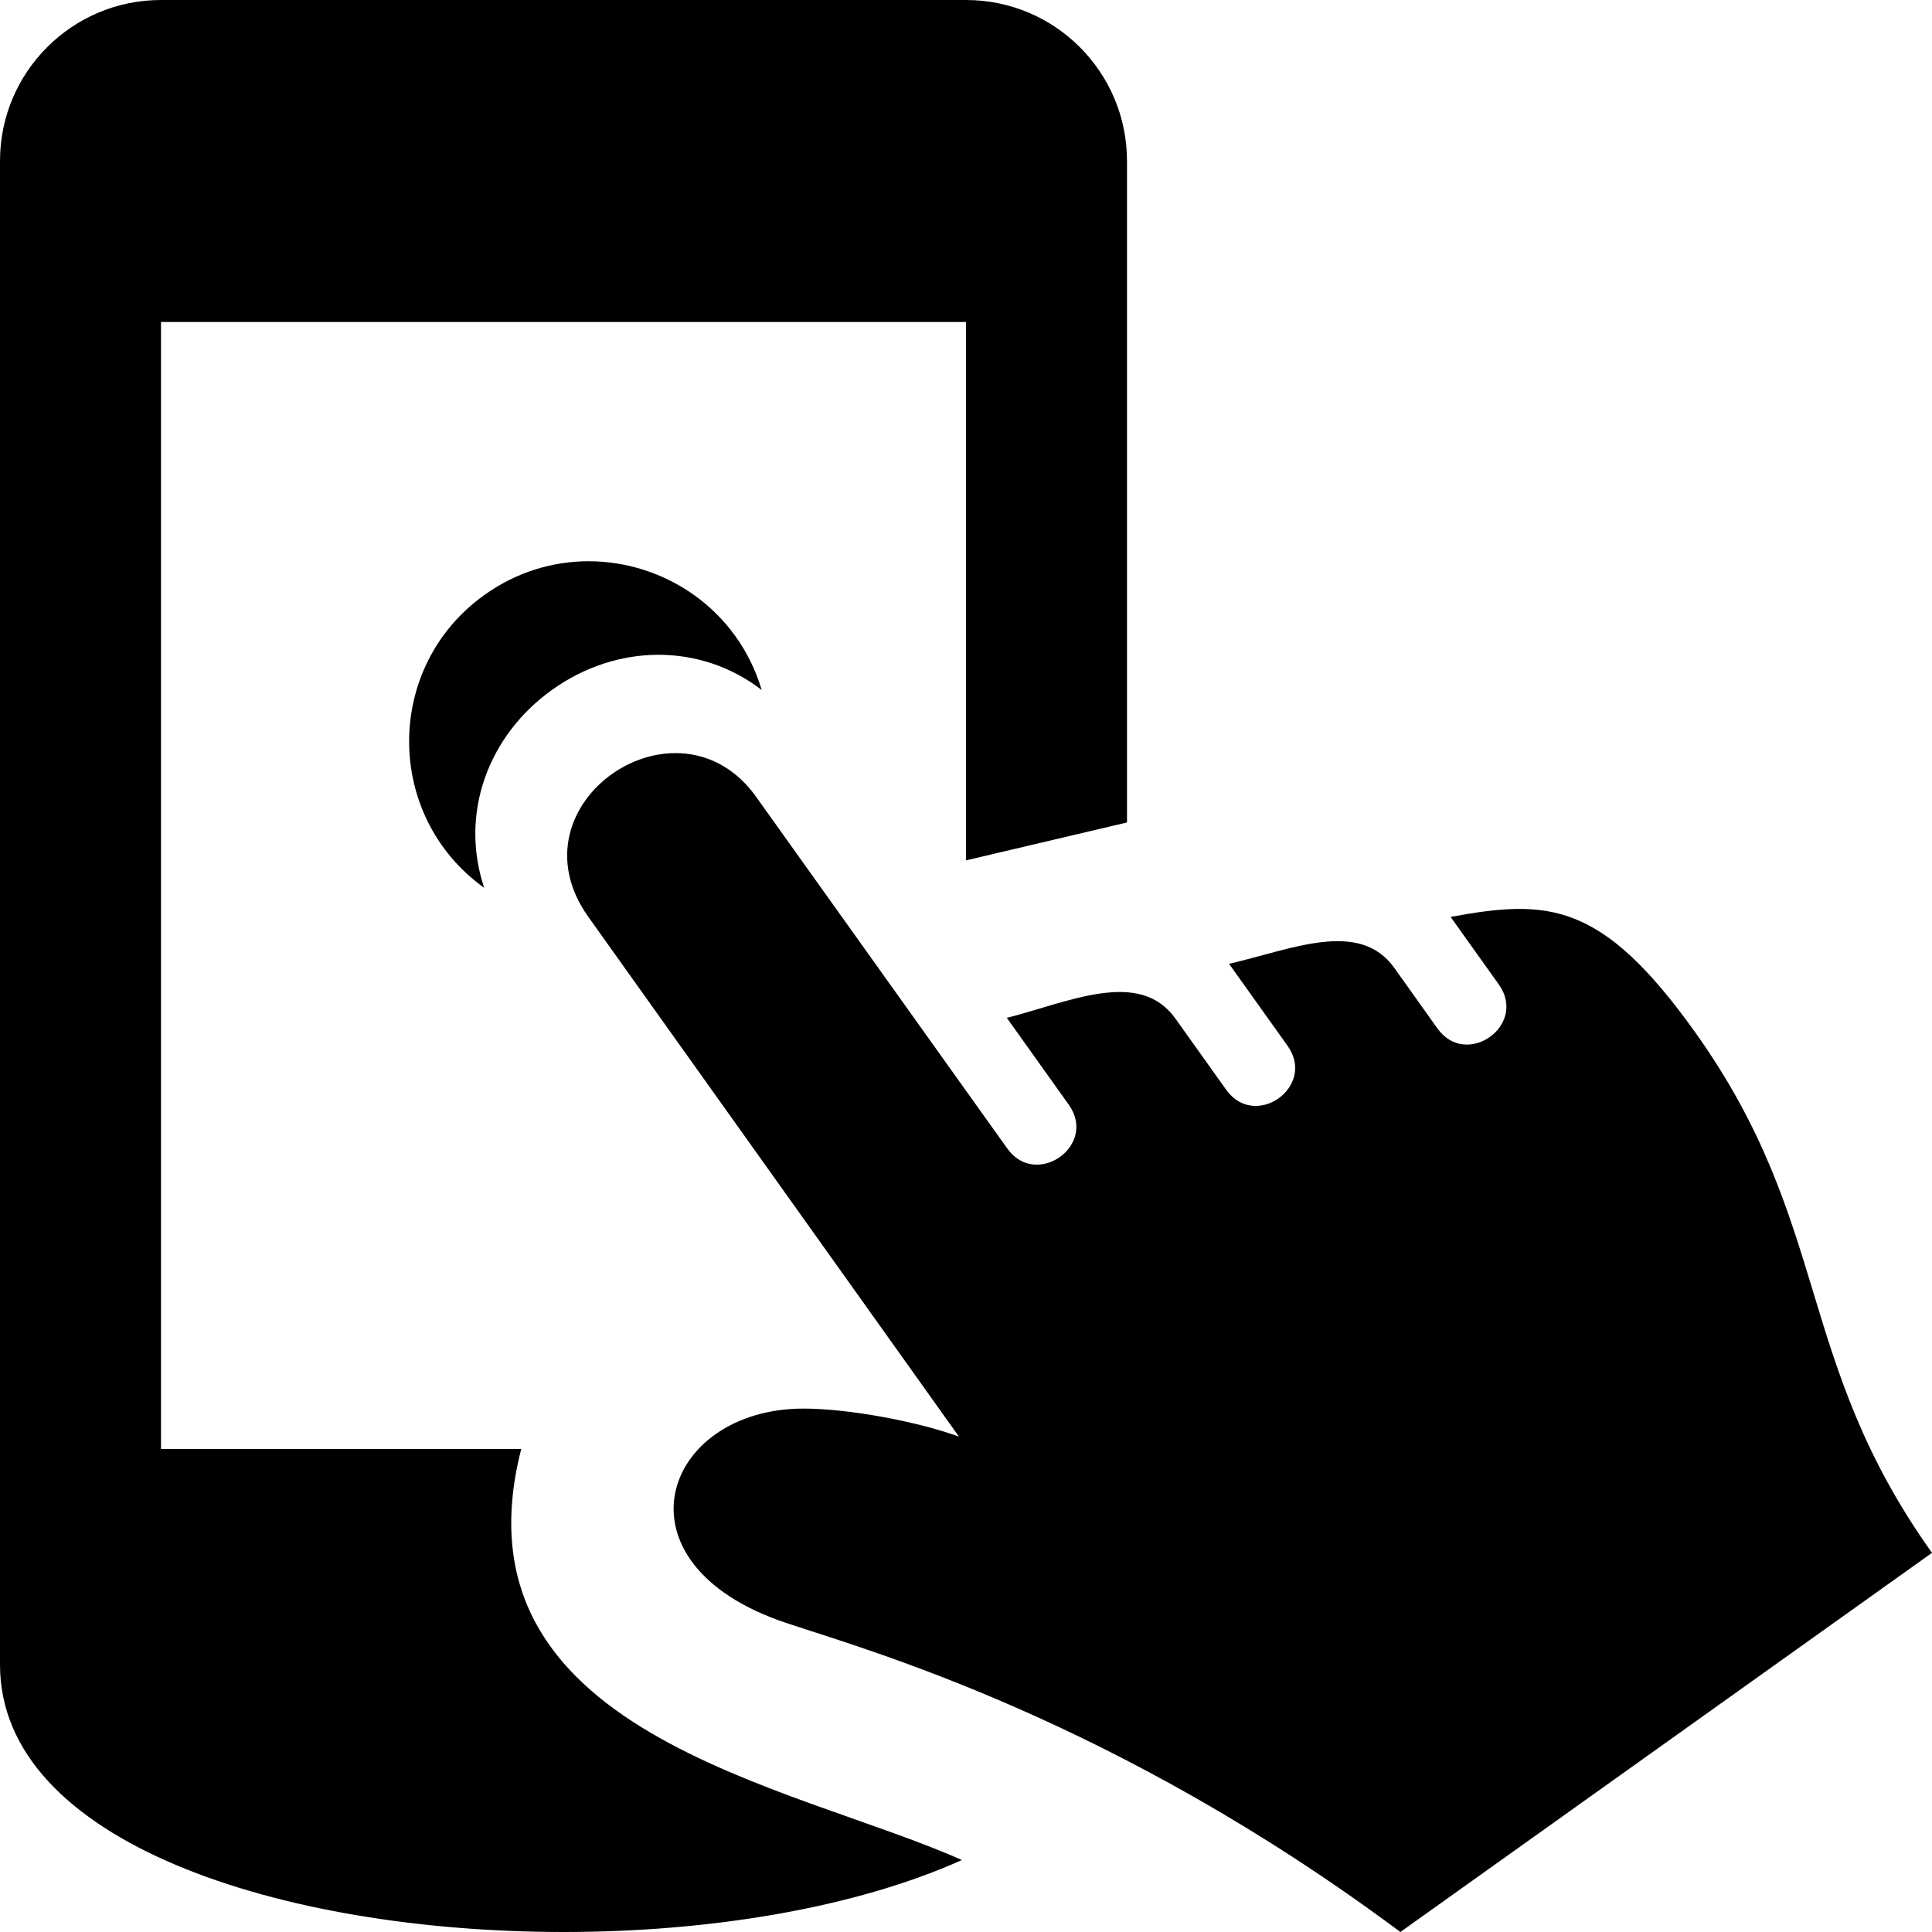
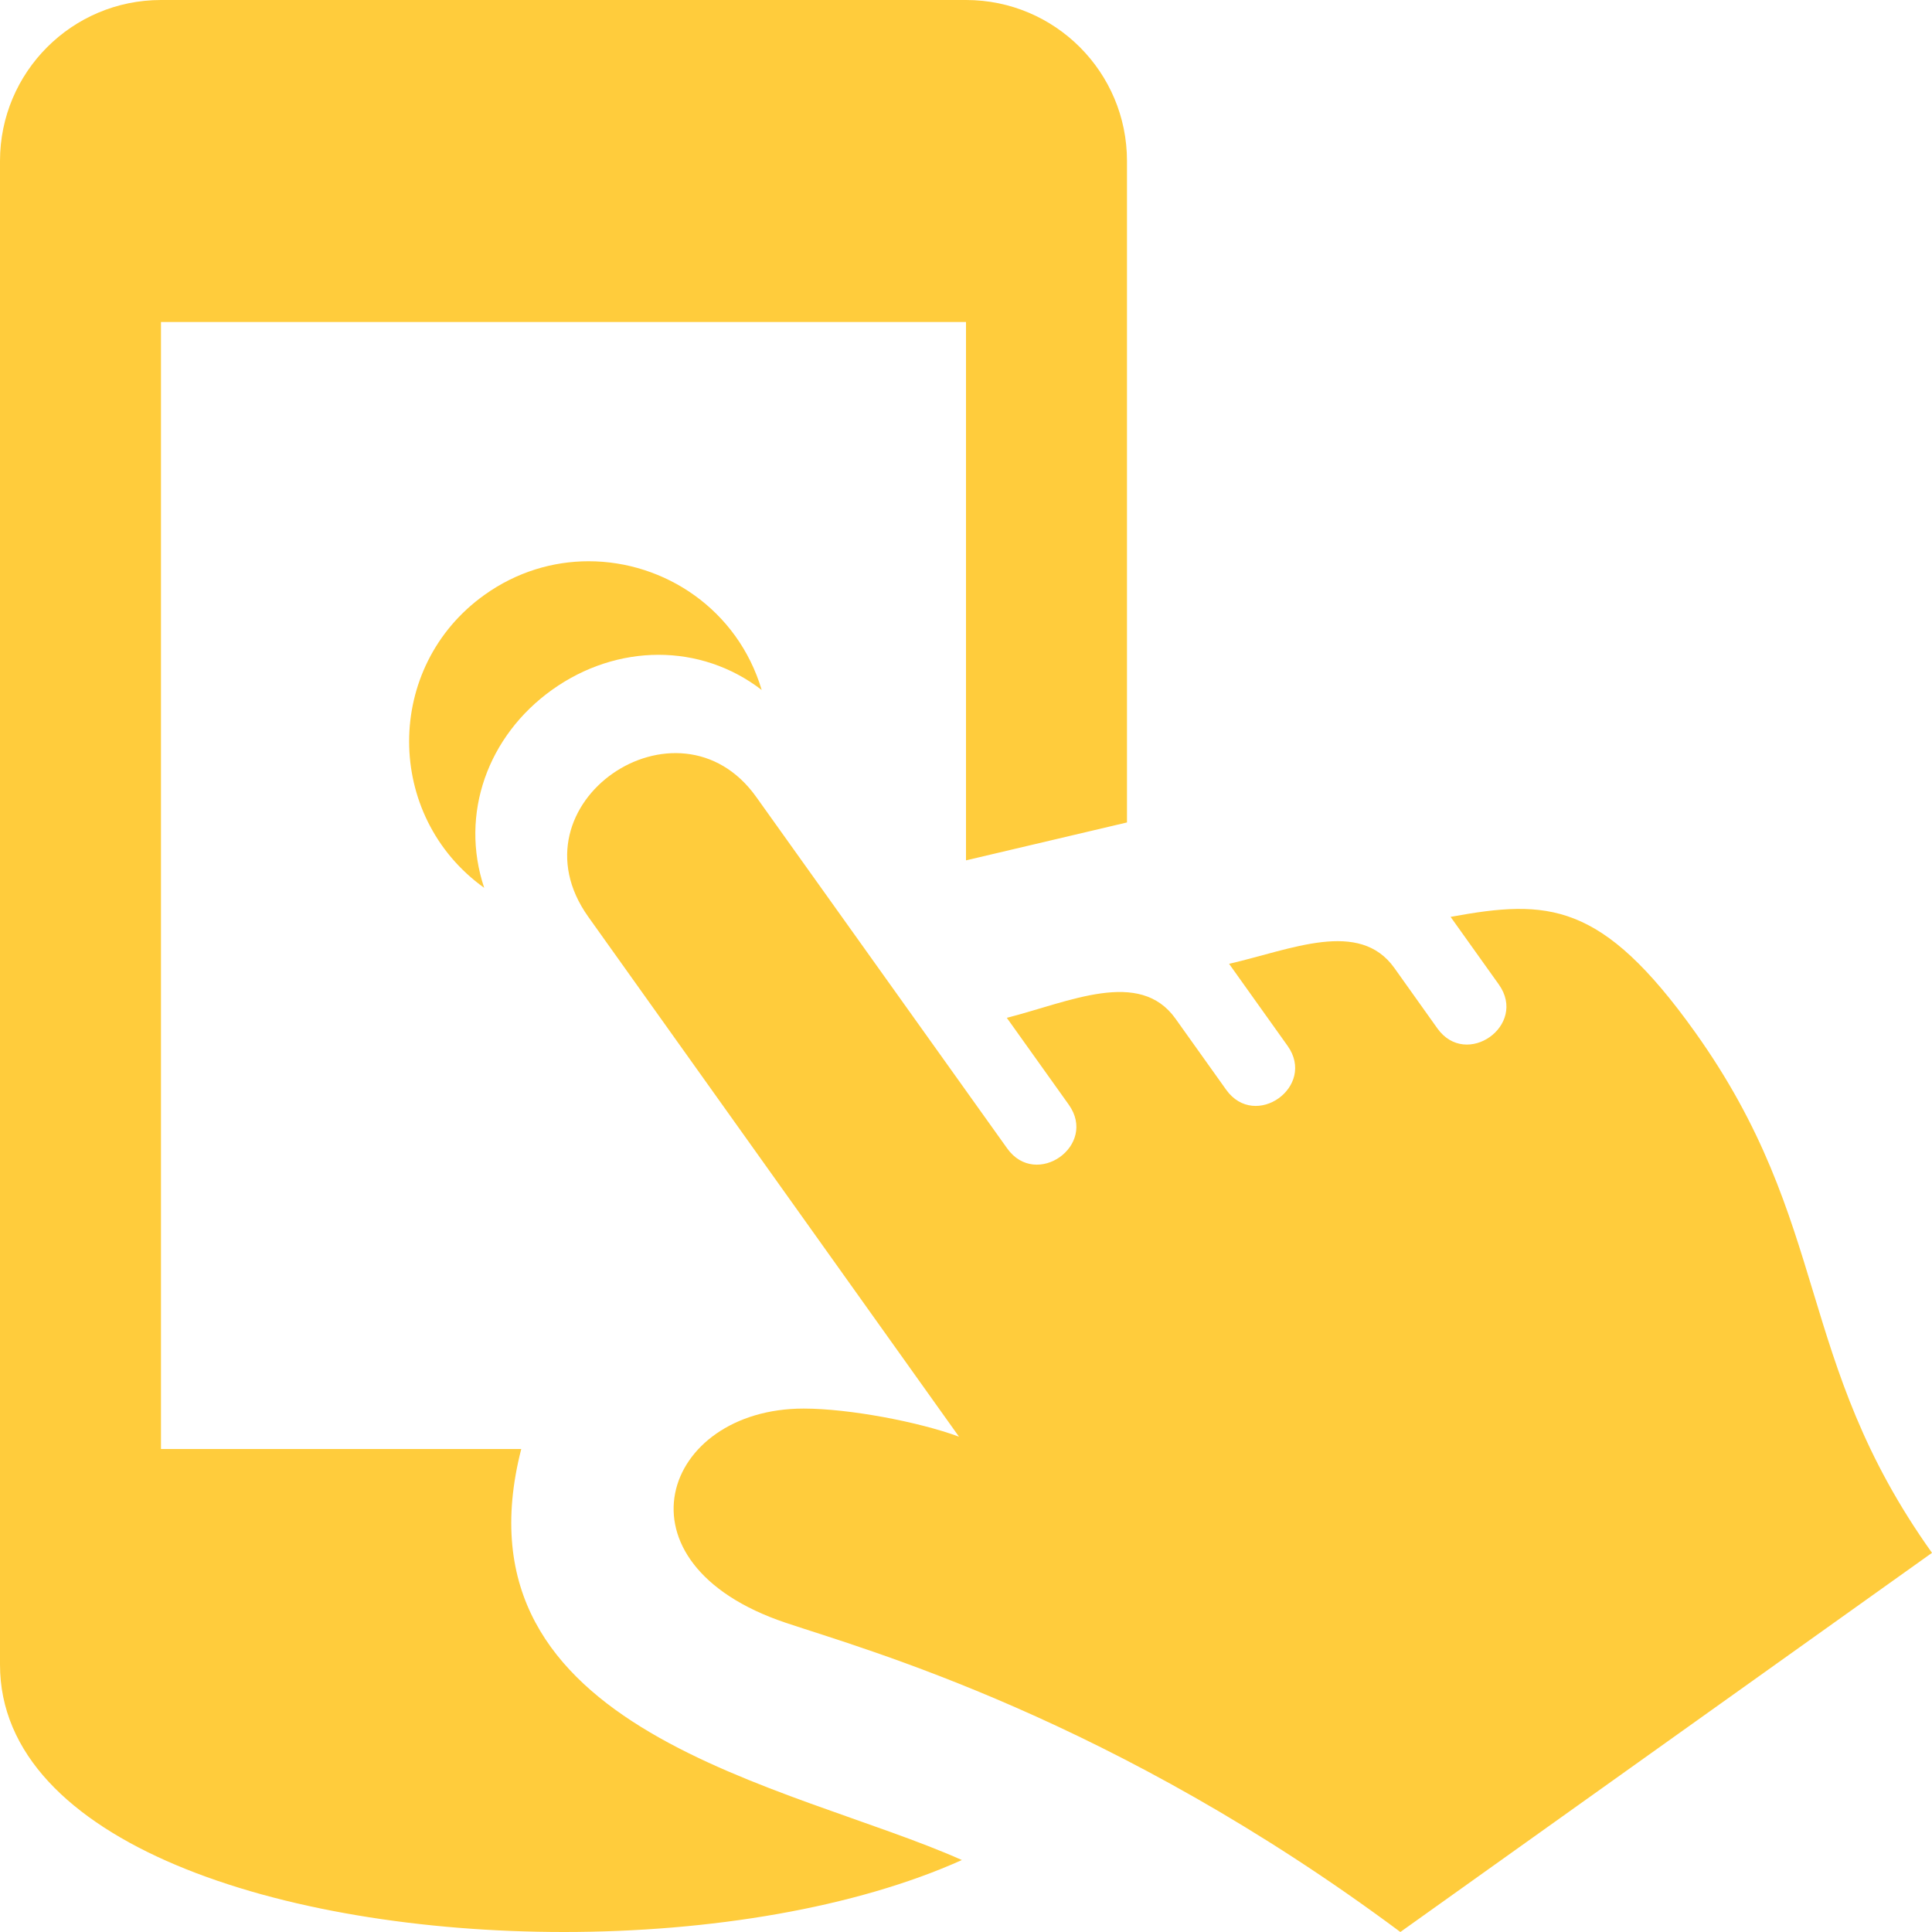
- <svg xmlns="http://www.w3.org/2000/svg" width="24" height="24" viewBox="0 0 24 24">
-   <path d="M6.02 7.389c.399-.285.85-.417 1.292-.417.944 0 1.852.6 2.15 1.599-.382-.294-.83-.437-1.281-.437-.458 0-.919.147-1.321.434-.799.57-1.153 1.541-.845 2.461-1.242-.89-1.247-2.747.005-3.64zm3.741 12.77c.994.334 4.071 1.186 7.635 3.841l6.604-4.71c-1.713-2.402-1.241-4.082-2.943-6.468-1.162-1.628-1.827-1.654-3.037-1.432l.599.84c.361.507-.405 1.05-.764.544l-.534-.75c-.435-.609-1.279-.229-2.053-.051l.727 1.019c.36.505-.403 1.051-.764.544l-.629-.882c-.446-.626-1.318-.208-2.095-.01l.769 1.078c.363.508-.405 1.049-.764.544l-3.118-4.366c-.968-1.358-3.088.083-2.086 1.489l4.605 6.458c-.494-.183-1.363-.349-1.93-.349-1.754 0-2.429 1.92-.222 2.661zm-3.286-2.159h-4.475v-14h10v6.688l2-.471v-8.217c0-1.104-.895-2-2-2h-10c-1.105 0-2 .896-2 2v18.678c-.001 2.213 3.503 3.322 7.005 3.322 1.812 0 3.619-.299 4.944-.894-2.121-.946-6.378-1.576-5.474-5.106z" />
+ <svg xmlns="http://www.w3.org/2000/svg" width="40" height="40" viewBox="0 0 40 40" fill="none">
+   <path id="Vector" d="M10.033 12.315C10.698 11.84 11.45 11.62 12.187 11.62C13.76 11.62 15.273 12.62 15.77 14.285C15.133 13.795 14.387 13.557 13.635 13.557C12.872 13.557 12.103 13.802 11.433 14.28C10.102 15.23 9.512 16.848 10.025 18.382C7.955 16.898 7.947 13.803 10.033 12.315ZM16.268 33.598C17.925 34.155 23.053 35.575 28.993 40L40 32.15C37.145 28.147 37.932 25.347 35.095 21.37C33.158 18.657 32.05 18.613 30.033 18.983L31.032 20.383C31.633 21.228 30.357 22.133 29.758 21.29L28.868 20.04C28.143 19.025 26.737 19.658 25.447 19.955L26.658 21.653C27.258 22.495 25.987 23.405 25.385 22.56L24.337 21.09C23.593 20.047 22.14 20.743 20.845 21.073L22.127 22.87C22.732 23.717 21.452 24.618 20.853 23.777L15.657 16.5C14.043 14.237 10.51 16.638 12.18 18.982L19.855 29.745C19.032 29.44 17.583 29.163 16.638 29.163C13.715 29.163 12.59 32.363 16.268 33.598ZM10.792 30H3.333V6.667H20V17.813L23.333 17.028V3.333C23.333 1.493 21.842 0 20 0H3.333C1.492 0 3.5665e-07 1.493 3.5665e-07 3.333V34.463C-0.002 38.152 5.838 40 11.675 40C14.695 40 17.707 39.502 19.915 38.51C16.38 36.933 9.285 35.883 10.792 30Z" fill="#FFCC3C" />
</svg>
